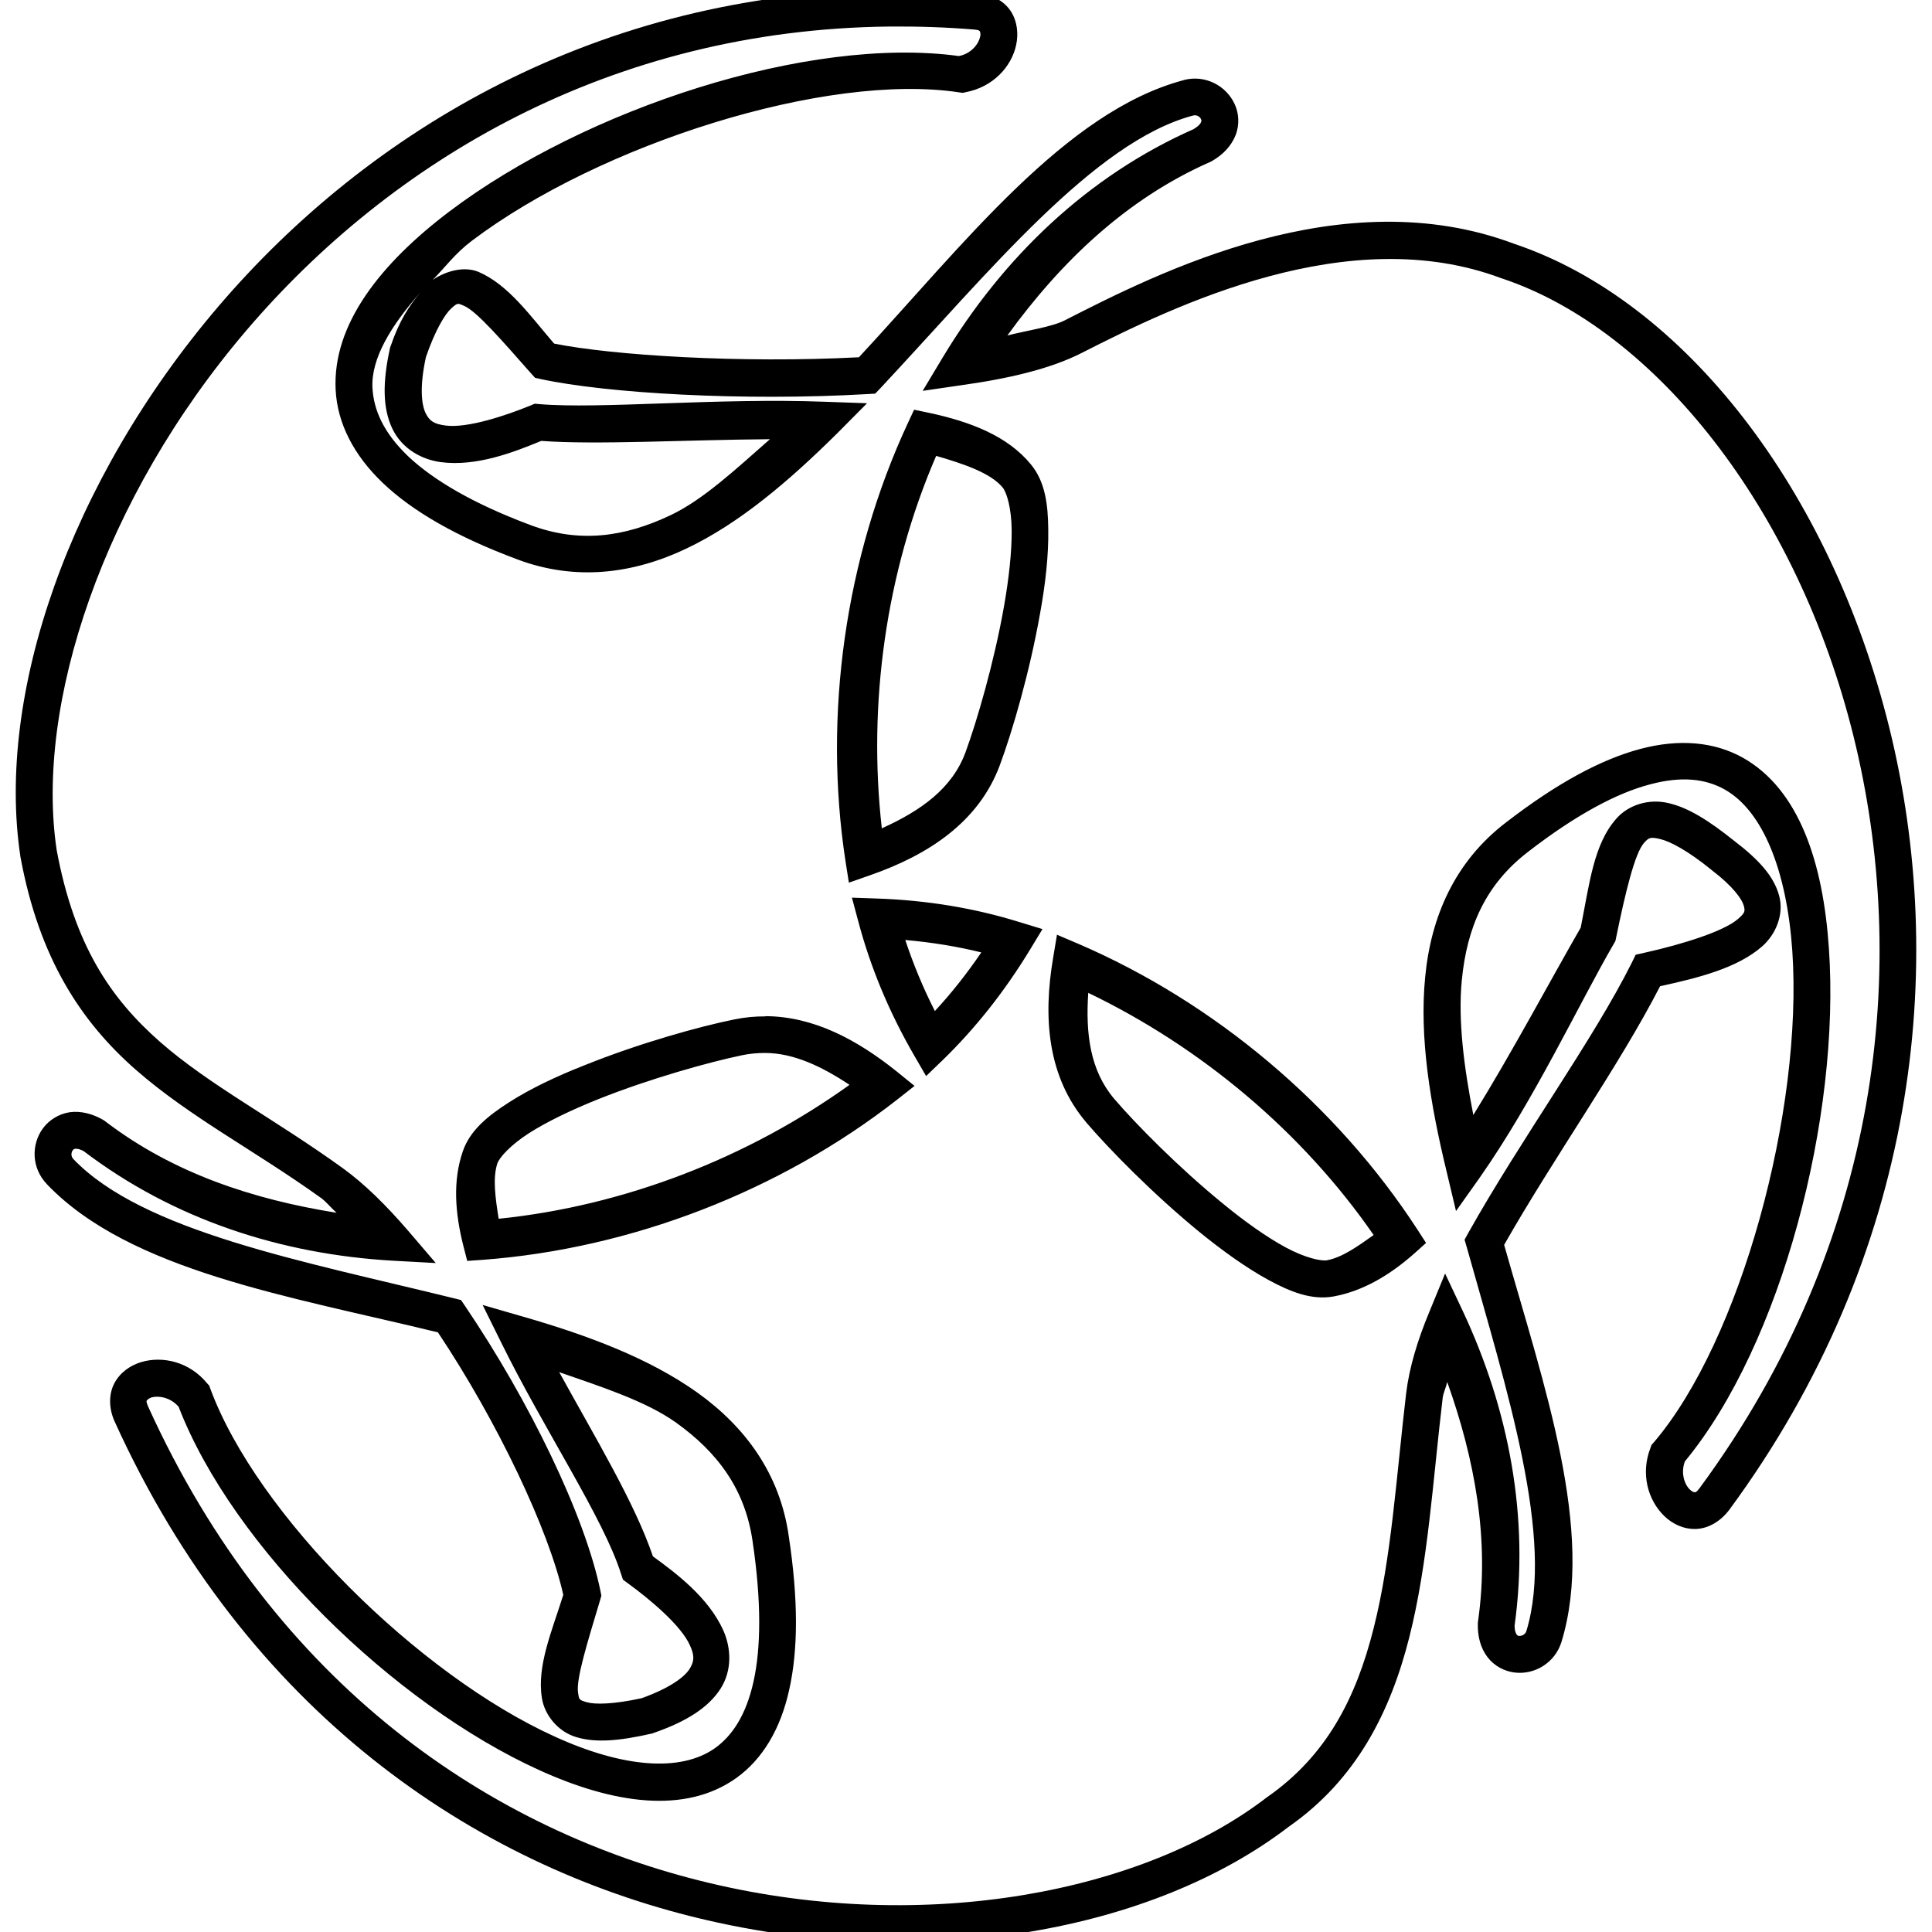
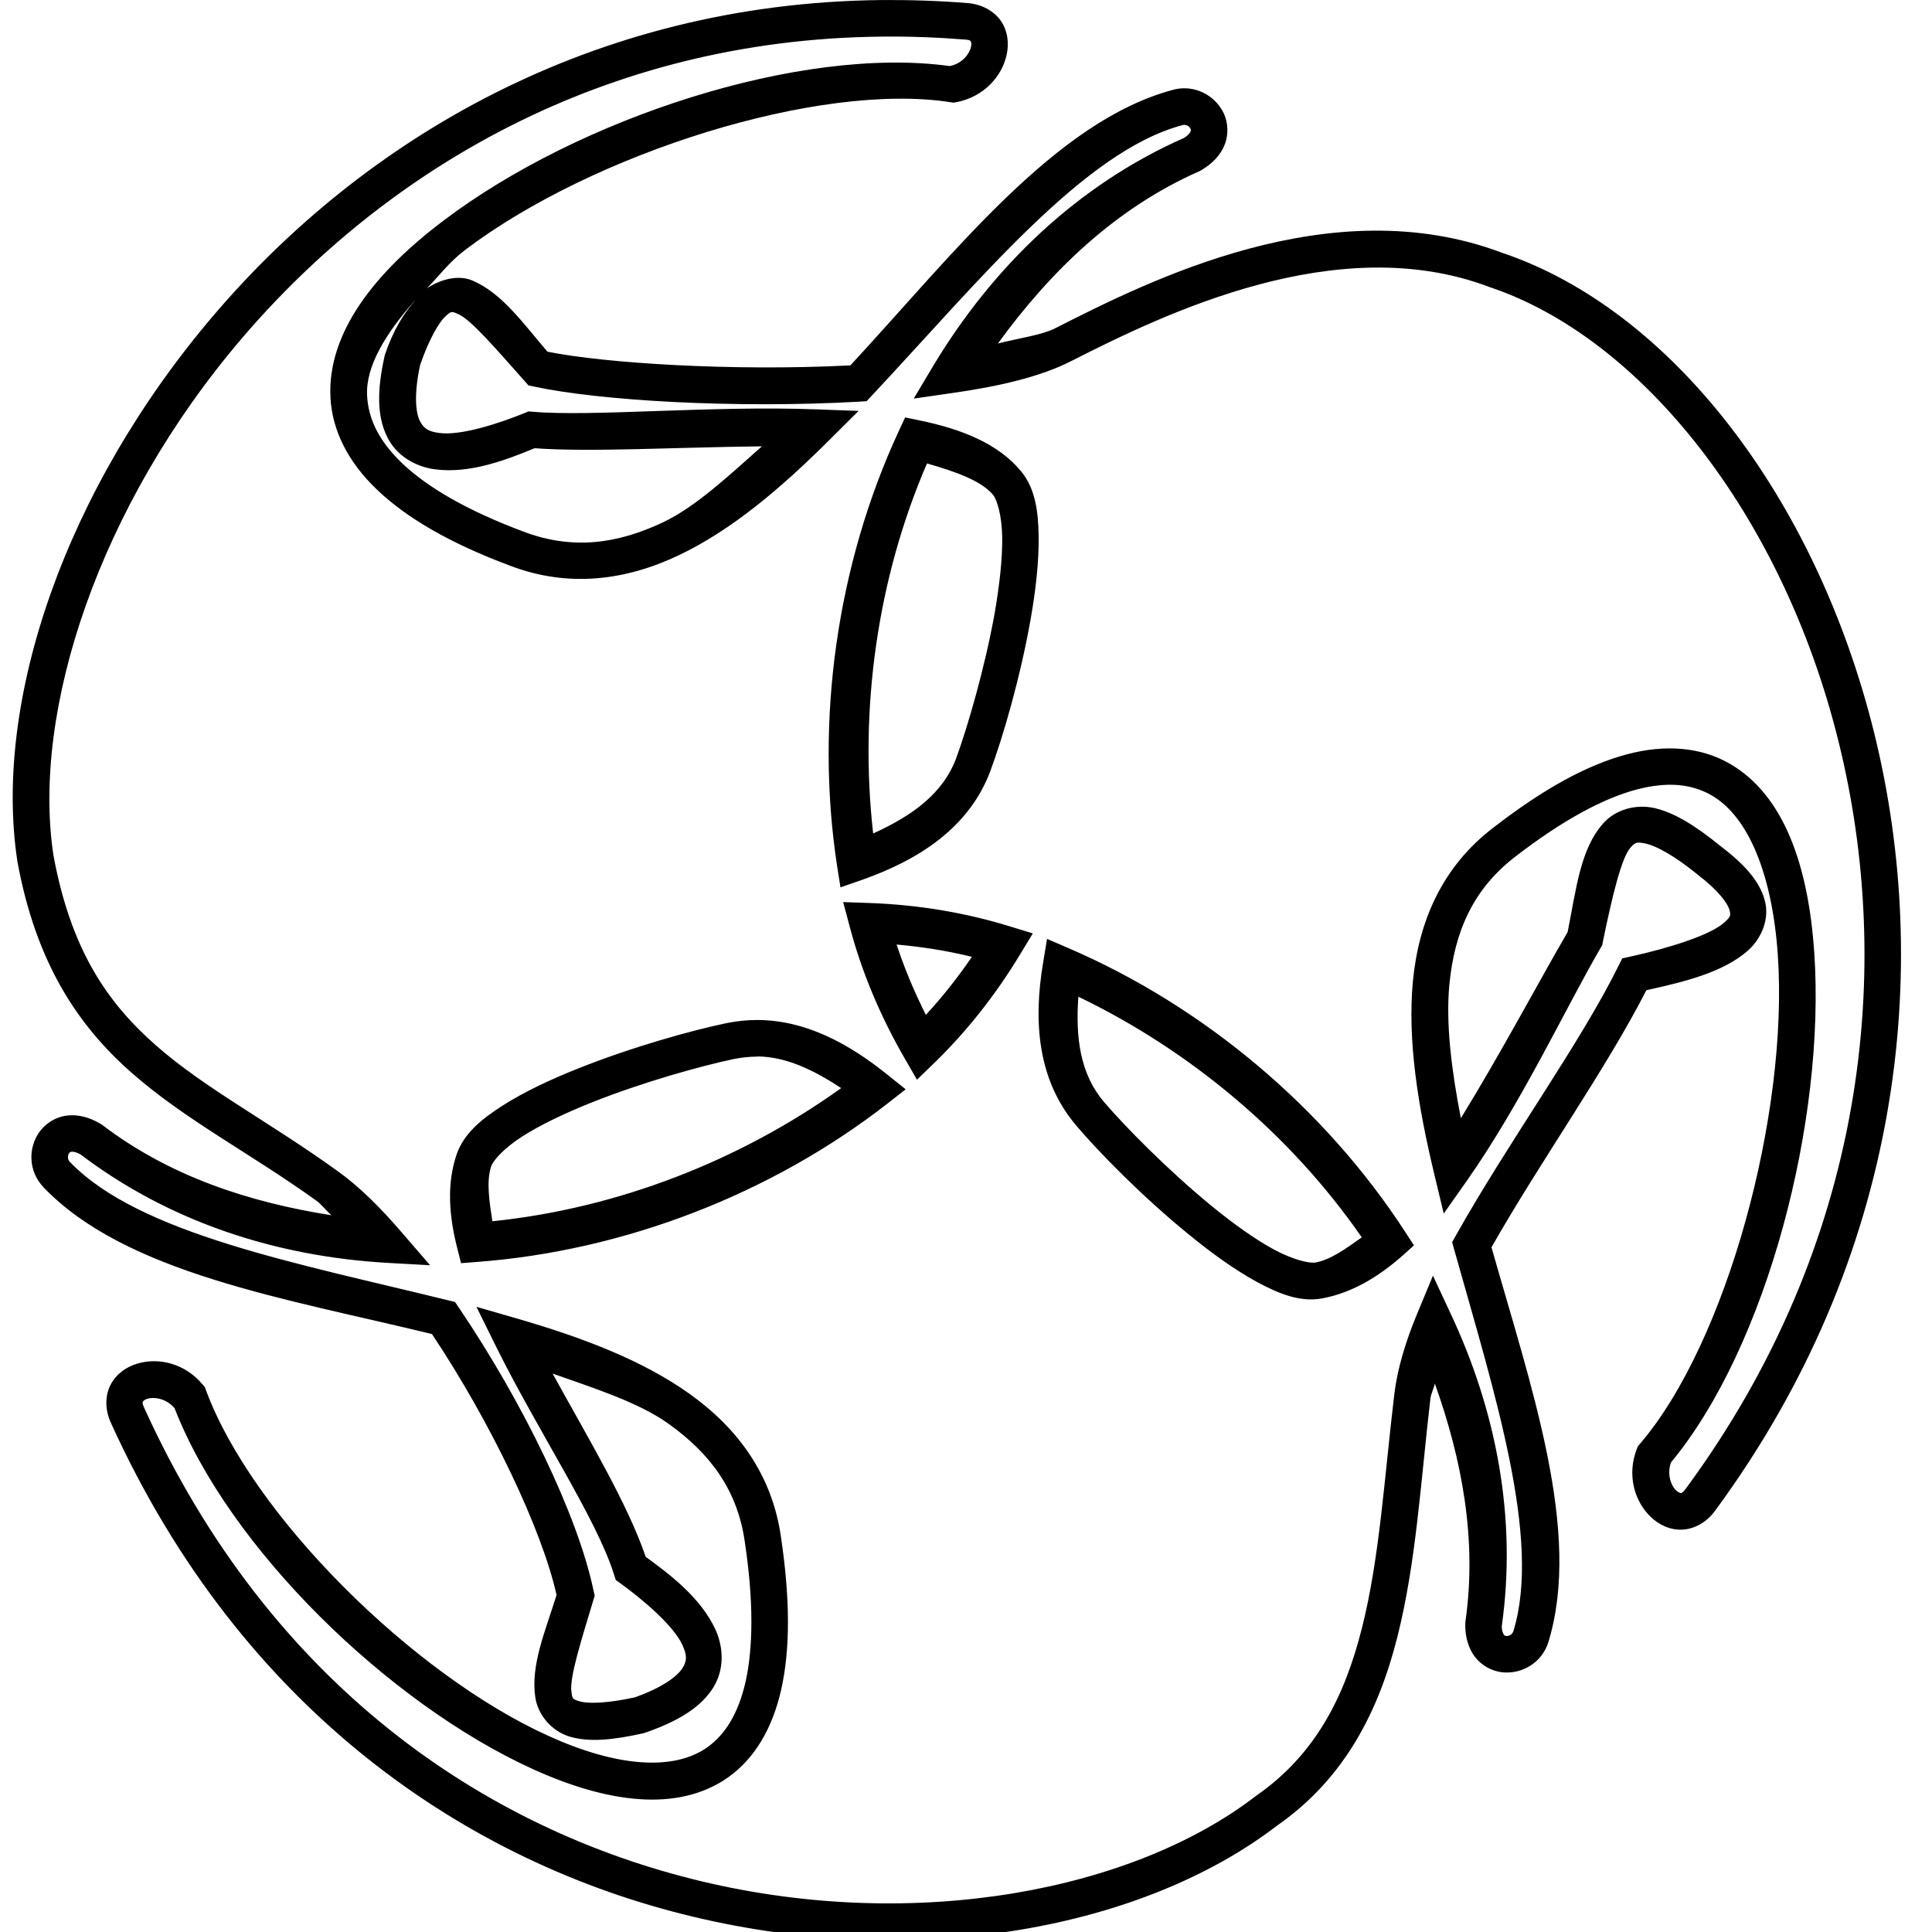
- <svg xmlns="http://www.w3.org/2000/svg" version="1.1" id="svg3473" viewBox="0 0 9.031 9.031" height="32" width="32">
+ <svg xmlns="http://www.w3.org/2000/svg" version="1.1" id="svg3473" viewBox="0 0 11.289 11.289" height="32pt" width="32pt">
  <defs id="defs3485" />
-   <path style="color:#000000;font-style:normal;font-variant:normal;font-weight:normal;font-stretch:normal;font-size:medium;line-height:normal;font-family:sans-serif;text-indent:0;text-align:start;text-decoration:none;text-decoration-line:none;text-decoration-style:solid;text-decoration-color:#000000;letter-spacing:normal;word-spacing:normal;text-transform:none;direction:ltr;block-progression:tb;writing-mode:lr-tb;baseline-shift:baseline;text-anchor:start;white-space:normal;clip-rule:nonzero;display:inline;overflow:visible;visibility:visible;opacity:1;isolation:auto;mix-blend-mode:normal;color-interpolation:sRGB;color-interpolation-filters:linearRGB;solid-color:#000000;solid-opacity:1;fill:#000000;fill-opacity:1;fill-rule:nonzero;stroke:none;stroke-width:1.124;stroke-linecap:butt;stroke-linejoin:miter;stroke-miterlimit:4;stroke-dasharray:none;stroke-dashoffset:0;stroke-opacity:1;color-rendering:auto;image-rendering:auto;shape-rendering:auto;text-rendering:auto;enable-background:accumulate" d="M 4.157,-0.048 C 2.797,-0.033 1.724,0.61 1.022,1.431 0.321,2.252 -0.018,3.248 0.095,4.001 l 0,0.002 2.9866e-4,0.001 c 0.088,0.48 0.287,0.775 0.54,0.997 0.254,0.222 0.555,0.376 0.867,0.6 0.022,0.016 0.048,0.048 0.071,0.068 C 1.185,5.607 0.811,5.485 0.494,5.243 l -0.004,-0.003 -0.004,-0.003 c -0.052,-0.031 -0.108,-0.045 -0.16,-0.038 -0.052,0.008 -0.097,0.037 -0.125,0.075 -0.056,0.076 -0.054,0.186 0.018,0.261 l 0,3.058e-4 C 0.608,5.942 1.358,6.06 2.047,6.228 2.326,6.646 2.566,7.153 2.633,7.455 2.58,7.625 2.509,7.786 2.533,7.937 c 0.012,0.079 0.075,0.159 0.164,0.184 0.089,0.026 0.197,0.017 0.347,-0.017 l 0.005,-0.001 0.005,-0.002 C 3.21,8.047 3.311,7.982 3.368,7.894 3.424,7.806 3.417,7.702 3.381,7.621 3.311,7.466 3.159,7.353 3.052,7.275 2.967,7.025 2.783,6.721 2.614,6.414 2.812,6.483 3.018,6.549 3.159,6.649 3.356,6.79 3.483,6.962 3.518,7.205 l 0,3.059e-4 0,3.058e-4 c 0.042,0.282 0.039,0.499 0.004,0.656 C 3.487,8.018 3.423,8.113 3.343,8.171 3.181,8.286 2.909,8.262 2.592,8.117 1.957,7.829 1.201,7.082 0.983,6.491 l -0.005,-0.014 -0.01,-0.011 C 0.886,6.366 0.761,6.337 0.66,6.367 0.61,6.382 0.561,6.415 0.534,6.467 0.507,6.519 0.509,6.586 0.536,6.645 1.151,8 2.215,8.716 3.276,8.969 4.336,9.222 5.393,9.023 6.024,8.539 6.341,8.318 6.5,8.001 6.588,7.652 6.676,7.303 6.698,6.917 6.744,6.532 c 0.003,-0.021 0.016,-0.049 0.021,-0.072 0.128,0.359 0.199,0.735 0.144,1.118 l -5.964e-4,0.005 -3.058e-4,0.005 c -0.002,0.061 0.013,0.116 0.045,0.158 0.032,0.042 0.079,0.066 0.126,0.072 0.093,0.012 0.189,-0.044 0.22,-0.143 l 0,-3.059e-4 C 7.457,7.158 7.218,6.479 7.031,5.819 7.261,5.414 7.569,4.982 7.76,4.61 7.938,4.571 8.121,4.526 8.238,4.423 8.3,4.368 8.341,4.275 8.316,4.185 8.291,4.095 8.221,4.018 8.107,3.931 7.986,3.834 7.891,3.775 7.799,3.754 7.707,3.732 7.612,3.763 7.557,3.825 7.449,3.945 7.43,4.131 7.389,4.336 7.251,4.575 7.073,4.911 6.887,5.212 6.843,4.987 6.815,4.77 6.833,4.583 6.857,4.334 6.944,4.134 7.144,3.981 l 3.06e-4,0 0,-3.059e-4 C 7.369,3.807 7.559,3.707 7.711,3.667 7.863,3.626 7.974,3.641 8.063,3.691 8.241,3.792 8.352,4.07 8.378,4.444 8.429,5.191 8.137,6.267 7.73,6.743 l -0.01,0.011 -0.005,0.014 c -0.047,0.121 -0.012,0.244 0.064,0.318 0.038,0.037 0.09,0.063 0.149,0.061 0.059,-0.002 0.116,-0.037 0.155,-0.089 l 3.059e-4,-3.058e-4 C 8.965,5.86 9.106,4.511 8.831,3.4 8.556,2.289 7.873,1.407 7.079,1.14 6.274,0.837 5.415,1.274 4.976,1.498 4.917,1.528 4.801,1.545 4.709,1.568 4.958,1.225 5.264,0.93 5.657,0.757 l 0.004,-0.002 0.004,-0.002 C 5.719,0.722 5.757,0.68 5.776,0.631 5.795,0.582 5.791,0.528 5.771,0.486 5.732,0.401 5.634,0.348 5.534,0.374 l 0,3.0584e-4 C 4.98,0.521 4.505,1.142 4.015,1.67 3.463,1.699 2.862,1.661 2.59,1.606 2.476,1.473 2.376,1.331 2.237,1.271 2.172,1.244 2.089,1.264 2.023,1.308 2.083,1.247 2.127,1.185 2.205,1.126 2.806,0.672 3.866,0.337 4.485,0.432 l 0.015,0.002 0.014,-0.003 C 4.641,0.407 4.728,0.313 4.75,0.21 4.761,0.158 4.756,0.1 4.724,0.051 4.691,0.002 4.631,-0.029 4.566,-0.034 4.427,-0.045 4.291,-0.049 4.157,-0.048 Z m 0.002,0.172 c 0.129,-0.001 0.26,0.003 0.394,0.014 l 3.058e-4,0 c 0.025,0.002 0.026,0.007 0.027,0.009 0.001,0.002 0.005,0.01 0.001,0.026 -0.007,0.032 -0.041,0.078 -0.099,0.089 -0.703,-0.096 -1.745,0.246 -2.381,0.726 C 1.78,1.231 1.553,1.516 1.569,1.823 c 0.008,0.153 0.082,0.303 0.222,0.436 0.139,0.132 0.344,0.25 0.625,0.355 0.275,0.104 0.545,0.068 0.793,-0.05 C 3.457,2.446 3.688,2.249 3.914,2.025 L 4.053,1.885 3.856,1.878 C 3.357,1.859 2.8,1.913 2.521,1.889 l -0.021,-0.002 -0.019,0.008 C 2.364,1.943 2.183,2.003 2.082,1.989 2.031,1.982 2.008,1.97 1.989,1.93 1.97,1.89 1.961,1.806 1.991,1.669 2.035,1.541 2.081,1.467 2.11,1.441 c 0.03,-0.027 0.03,-0.024 0.06,-0.011 0.06,0.026 0.182,0.168 0.312,0.315 l 0.019,0.021 0.027,0.006 c 0.305,0.066 0.943,0.104 1.529,0.07 l 0.034,-0.002 0.024,-0.025 C 4.622,1.273 5.114,0.663 5.577,0.54 c 0.018,-0.005 0.033,0.007 0.037,0.017 0.002,0.005 0.003,0.007 5.965e-4,0.013 -0.002,0.006 -0.009,0.018 -0.036,0.034 l 0.009,-0.004 C 5.081,0.822 4.685,1.208 4.406,1.672 L 4.313,1.827 4.491,1.801 C 4.715,1.77 4.91,1.724 5.054,1.651 5.492,1.428 6.305,1.032 7.019,1.301 l 0.002,5.964e-4 0.002,5.964e-4 C 7.735,1.541 8.4,2.374 8.664,3.441 8.928,4.508 8.796,5.801 7.944,6.957 l -3.058e-4,0 0,3.057e-4 c -0.015,0.02 -0.019,0.018 -0.022,0.018 -0.003,9.34e-5 -0.011,-0.001 -0.023,-0.013 C 7.875,6.94 7.855,6.886 7.876,6.831 8.327,6.285 8.604,5.222 8.549,4.432 8.522,4.032 8.41,3.69 8.147,3.542 8.015,3.468 7.851,3.452 7.667,3.501 7.483,3.55 7.276,3.662 7.039,3.845 6.8,4.028 6.689,4.285 6.662,4.566 6.634,4.848 6.685,5.158 6.762,5.476 L 6.806,5.661 6.916,5.506 C 7.171,5.143 7.383,4.688 7.544,4.411 l 0.007,-0.012 0.003,-0.014 c 0.044,-0.215 0.088,-0.397 0.131,-0.445 0.022,-0.024 0.028,-0.029 0.075,-0.018 0.047,0.011 0.129,0.054 0.24,0.144 l 9.022e-4,9.022e-4 0.001,9.022e-4 c 0.1,0.076 0.141,0.136 0.149,0.165 0.008,0.028 0.005,0.035 -0.027,0.063 -0.064,0.056 -0.253,0.117 -0.438,0.158 l -0.04,0.009 -0.018,0.037 C 7.447,4.862 7.109,5.325 6.863,5.764 l -0.017,0.031 0.01,0.034 c 0.19,0.677 0.411,1.362 0.279,1.795 -0.005,0.017 -0.023,0.024 -0.034,0.023 -0.005,-6.728e-4 -0.007,-0.001 -0.011,-0.006 -0.004,-0.005 -0.011,-0.018 -0.01,-0.049 l -5.963e-4,0.01 C 7.151,7.091 7.052,6.586 6.838,6.129 L 6.755,5.953 6.681,6.133 C 6.627,6.263 6.588,6.39 6.573,6.512 6.527,6.903 6.504,7.284 6.421,7.611 6.339,7.937 6.202,8.206 5.924,8.4 l -0.002,9.023e-4 -0.002,0.002 C 5.347,8.843 4.331,9.044 3.316,8.802 2.3,8.56 1.286,7.882 0.692,6.574 c -0.01,-0.023 -0.007,-0.026 -0.005,-0.028 0.001,-0.002 0.007,-0.009 0.022,-0.014 0.031,-0.009 0.088,-6.423e-4 0.126,0.044 0.254,0.658 1.007,1.39 1.685,1.698 0.343,0.156 0.681,0.209 0.922,0.037 0.12,-0.086 0.206,-0.225 0.247,-0.412 0.042,-0.187 0.043,-0.422 -0.002,-0.718 l 0,-3.059e-4 C 3.646,6.889 3.483,6.669 3.259,6.509 3.034,6.349 2.749,6.242 2.443,6.154 l -0.187,-0.054 0.086,0.174 c 0.199,0.405 0.479,0.822 0.561,1.083 l 0.009,0.027 0.023,0.017 c 0.102,0.074 0.249,0.197 0.29,0.29 0.021,0.046 0.022,0.073 -0.002,0.111 -0.024,0.037 -0.09,0.088 -0.223,0.136 -0.132,0.029 -0.219,0.03 -0.257,0.019 -0.038,-0.011 -0.036,-0.013 -0.041,-0.045 -0.01,-0.065 0.047,-0.244 0.103,-0.432 l 0.006,-0.021 -0.004,-0.021 C 2.734,7.083 2.475,6.55 2.174,6.105 L 2.155,6.077 2.123,6.069 C 1.416,5.895 0.668,5.757 0.343,5.418 c -0.013,-0.013 -0.01,-0.032 -0.003,-0.041 0.003,-0.004 0.005,-0.006 0.011,-0.007 0.006,-8.716e-4 0.021,-9.786e-4 0.047,0.015 l -0.008,-0.005 C 0.813,5.702 1.317,5.863 1.835,5.893 L 2.037,5.904 1.906,5.751 C 1.805,5.634 1.704,5.534 1.603,5.461 1.28,5.228 0.981,5.074 0.749,4.871 0.518,4.668 0.348,4.42 0.265,3.974 0.163,3.296 0.479,2.332 1.153,1.543 1.827,0.754 2.851,0.138 4.159,0.124 Z M 1.965,1.367 c -0.052,0.062 -0.098,0.131 -0.139,0.251 l -0.002,0.004 -9.022e-4,0.005 c -0.036,0.162 -0.034,0.283 0.011,0.377 0.045,0.094 0.137,0.144 0.225,0.156 0.17,0.023 0.349,-0.049 0.471,-0.099 0.259,0.019 0.675,-0.005 1.069,-0.008 C 3.444,2.189 3.289,2.335 3.135,2.408 2.916,2.512 2.705,2.54 2.476,2.453 L 2.476,2.453 C 2.209,2.353 2.025,2.243 1.909,2.134 1.794,2.024 1.747,1.919 1.741,1.813 1.734,1.675 1.829,1.521 1.965,1.367 Z m 2.308,0.548 -0.029,0.062 C 3.95,2.609 3.848,3.344 3.952,4.024 l 0.016,0.102 0.097,-0.034 c 0.274,-0.095 0.51,-0.249 0.609,-0.516 l 0,-3.057e-4 C 4.732,3.42 4.814,3.139 4.862,2.866 4.887,2.729 4.902,2.594 4.9,2.475 4.899,2.356 4.885,2.251 4.819,2.171 4.711,2.039 4.538,1.971 4.339,1.929 L 4.272,1.915 Z M 4.376,2.131 c 0.132,0.038 0.256,0.081 0.311,0.148 0.019,0.023 0.041,0.097 0.042,0.198 0.001,0.101 -0.013,0.228 -0.036,0.358 C 4.647,3.096 4.566,3.373 4.513,3.517 4.451,3.685 4.306,3.789 4.122,3.872 4.056,3.29 4.141,2.675 4.376,2.131 Z m -0.394,2.064 0.03,0.112 c 0.056,0.211 0.142,0.421 0.262,0.628 l 0.055,0.095 0.079,-0.076 C 4.559,4.807 4.696,4.635 4.816,4.437 L 4.873,4.343 4.768,4.311 C 4.56,4.246 4.336,4.208 4.097,4.2 l -0.116,-0.004 z m 0.959,0.173 -0.018,0.108 c -0.048,0.281 -0.027,0.557 0.155,0.771 l 0,3.059e-4 c 0.108,0.126 0.313,0.335 0.528,0.511 0.108,0.088 0.218,0.167 0.322,0.224 0.105,0.057 0.203,0.096 0.305,0.078 0.138,-0.025 0.264,-0.1 0.378,-0.201 L 6.666,5.81 6.626,5.748 C 6.246,5.163 5.675,4.685 5.041,4.412 L 4.94,4.369 Z m -0.708,0.026 c 0.123,0.011 0.241,0.03 0.354,0.058 C 4.519,4.552 4.447,4.643 4.37,4.726 4.314,4.616 4.269,4.506 4.232,4.395 Z M 5.087,4.641 C 5.613,4.894 6.086,5.289 6.421,5.773 6.348,5.825 6.274,5.878 6.203,5.891 6.174,5.896 6.099,5.879 6.01,5.831 5.921,5.783 5.817,5.709 5.715,5.625 5.51,5.458 5.307,5.252 5.208,5.136 5.096,5.004 5.074,4.833 5.087,4.641 Z m -1.509,0.11 c -0.048,-1.517e-4 -0.096,0.004 -0.144,0.014 l -3.058e-4,0 C 3.27,4.798 2.989,4.876 2.731,4.98 2.601,5.031 2.479,5.089 2.379,5.153 2.279,5.217 2.196,5.285 2.163,5.383 c -0.047,0.137 -0.036,0.287 0.003,0.441 l 0.018,0.07 0.072,-0.005 C 2.952,5.837 3.646,5.567 4.19,5.143 l 0.085,-0.067 -0.084,-0.068 C 4.005,4.859 3.802,4.751 3.578,4.75 Z M 3.578,4.922 C 3.71,4.923 3.84,4.984 3.971,5.071 3.496,5.412 2.919,5.637 2.331,5.697 2.316,5.602 2.302,5.507 2.325,5.438 2.335,5.41 2.386,5.353 2.471,5.298 2.557,5.243 2.672,5.188 2.794,5.139 c 0.245,-0.098 0.524,-0.175 0.673,-0.206 0.037,-0.008 0.074,-0.011 0.11,-0.011 z" id="path4005" />
+   <path style="color:#000000;font-style:normal;font-variant:normal;font-weight:normal;font-stretch:normal;font-size:medium;line-height:normal;font-family:sans-serif;text-indent:0;text-align:start;text-decoration:none;text-decoration-line:none;text-decoration-style:solid;text-decoration-color:#000000;letter-spacing:normal;word-spacing:normal;text-transform:none;direction:ltr;block-progression:tb;writing-mode:lr-tb;baseline-shift:baseline;text-anchor:start;white-space:normal;clip-rule:nonzero;display:inline;overflow:visible;visibility:visible;opacity:1;isolation:auto;mix-blend-mode:normal;color-interpolation:sRGB;color-interpolation-filters:linearRGB;solid-color:#000000;solid-opacity:1;fill:#000000;fill-opacity:1;fill-rule:nonzero;stroke:none;stroke-width:1.124;stroke-linecap:butt;stroke-linejoin:miter;stroke-miterlimit:4;stroke-dasharray:none;stroke-dashoffset:0;stroke-opacity:1;color-rendering:auto;image-rendering:auto;shape-rendering:auto;text-rendering:auto;enable-background:accumulate" d="M 5.146,3.0725657e-4 C 3.456,0.019 2.123,0.818 1.252,1.838 0.381,2.857 -0.04,4.095 0.101,5.029 l 0,0.002 3.7097e-4,0.001 C 0.21,5.628 0.457,5.995 0.772,6.271 1.087,6.547 1.462,6.738 1.849,7.016 c 0.027,0.019 0.059,0.06 0.088,0.085 C 1.454,7.025 0.99,6.873 0.596,6.572 l -0.005,-0.003 -0.005,-0.003 c -0.065,-0.039 -0.134,-0.056 -0.199,-0.047 -0.065,0.009 -0.12,0.046 -0.155,0.093 -0.069,0.094 -0.067,0.232 0.022,0.325 l 0,3.798e-4 C 0.737,7.441 1.669,7.587 2.524,7.795 2.871,8.315 3.169,8.944 3.252,9.32 3.187,9.53 3.099,9.731 3.128,9.919 c 0.015,0.099 0.093,0.197 0.203,0.229 0.111,0.032 0.245,0.021 0.431,-0.021 l 0.006,-0.002 0.006,-0.002 C 3.969,10.055 4.095,9.974 4.165,9.865 4.235,9.756 4.227,9.626 4.182,9.525 4.095,9.333 3.905,9.193 3.773,9.097 3.667,8.786 3.439,8.408 3.229,8.026 3.475,8.113 3.731,8.194 3.906,8.319 4.151,8.494 4.309,8.707 4.352,9.009 l 0,3.8e-4 0,3.798e-4 c 0.053,0.351 0.048,0.62 0.005,0.815 C 4.313,10.019 4.234,10.137 4.134,10.209 3.934,10.352 3.596,10.322 3.202,10.142 2.413,9.784 1.474,8.856 1.203,8.122 L 1.197,8.105 1.185,8.091 C 1.082,7.967 0.928,7.93 0.802,7.968 0.739,7.987 0.679,8.027 0.646,8.092 0.612,8.157 0.614,8.241 0.648,8.314 1.412,9.997 2.733,10.886 4.051,11.2 5.368,11.515 6.681,11.267 7.464,10.666 7.858,10.391 8.056,9.998 8.165,9.565 8.275,9.13 8.302,8.651 8.358,8.173 c 0.003,-0.027 0.02,-0.061 0.026,-0.089 0.159,0.446 0.247,0.912 0.179,1.389 l -7.407e-4,0.006 -3.799e-4,0.006 c -0.002,0.076 0.017,0.144 0.056,0.196 0.04,0.052 0.099,0.083 0.157,0.09 0.116,0.014 0.235,-0.054 0.273,-0.177 l 0,-3.8e-4 C 9.244,8.951 8.947,8.107 8.715,7.288 9.001,6.785 9.384,6.248 9.62,5.786 9.842,5.737 10.069,5.682 10.214,5.554 10.291,5.485 10.343,5.37 10.311,5.258 10.28,5.147 10.193,5.05 10.051,4.942 9.902,4.821 9.783,4.749 9.669,4.722 9.555,4.696 9.437,4.733 9.369,4.81 9.234,4.96 9.211,5.191 9.16,5.446 8.988,5.742 8.767,6.159 8.536,6.534 8.482,6.254 8.447,5.984 8.469,5.752 8.499,5.443 8.608,5.194 8.855,5.005 l 3.801e-4,0 0,-3.799e-4 C 9.136,4.788 9.371,4.665 9.56,4.614 9.749,4.564 9.886,4.583 9.997,4.645 10.218,4.769 10.356,5.115 10.388,5.579 10.452,6.507 10.09,7.844 9.583,8.436 l -0.012,0.014 -0.007,0.017 c -0.058,0.15 -0.015,0.303 0.08,0.395 0.047,0.046 0.112,0.079 0.185,0.076 0.073,-0.003 0.145,-0.045 0.192,-0.11 l 3.8e-4,-3.798e-4 C 11.118,7.338 11.292,5.663 10.951,4.282 10.61,2.903 9.761,1.807 8.774,1.476 7.775,1.1 6.708,1.643 6.162,1.92 6.089,1.957 5.945,1.978 5.831,2.007 6.141,1.581 6.521,1.215 7.009,1 l 0.006,-0.003 0.005,-0.003 c 0.065,-0.038 0.114,-0.09 0.137,-0.151 0.023,-0.061 0.018,-0.127 -0.006,-0.18 C 7.101,0.557 6.98,0.492 6.856,0.524 l 0,3.7995e-4 C 6.168,0.707 5.577,1.478 4.969,2.135 4.284,2.17 3.537,2.123 3.199,2.055 3.057,1.89 2.934,1.713 2.76,1.639 c -0.081,-0.034 -0.183,-0.009 -0.266,0.046 0.075,-0.076 0.129,-0.153 0.227,-0.227 C 3.467,0.895 4.785,0.478 5.553,0.597 l 0.018,0.003 0.018,-0.003 C 5.747,0.566 5.854,0.449 5.882,0.32 5.896,0.256 5.89,0.184 5.849,0.123 5.808,0.063 5.734,0.024 5.654,0.018 5.481,0.004 5.312,-0.001 5.146,3.1545435e-4 Z M 5.148,0.214 c 0.16,-0.002 0.323,0.004 0.49,0.017 l 3.798e-4,0 c 0.031,0.002 0.032,0.008 0.034,0.011 0.002,0.003 0.006,0.013 0.001,0.033 -0.009,0.04 -0.051,0.097 -0.124,0.111 C 4.676,0.266 3.382,0.691 2.593,1.288 2.193,1.589 1.911,1.943 1.931,2.324 1.941,2.514 2.033,2.701 2.207,2.865 2.38,3.029 2.633,3.176 2.982,3.306 3.323,3.436 3.659,3.391 3.967,3.244 4.276,3.097 4.563,2.853 4.843,2.574 L 5.017,2.401 4.771,2.392 C 4.152,2.369 3.46,2.436 3.114,2.406 l -0.026,-0.002 -0.024,0.01 C 2.919,2.473 2.693,2.547 2.568,2.53 2.505,2.522 2.476,2.506 2.452,2.457 2.429,2.408 2.418,2.303 2.455,2.132 2.51,1.974 2.567,1.882 2.602,1.849 c 0.037,-0.033 0.037,-0.03 0.075,-0.014 0.075,0.032 0.226,0.209 0.388,0.391 l 0.023,0.026 0.034,0.007 c 0.379,0.082 1.171,0.129 1.899,0.088 l 0.043,-0.003 0.029,-0.031 C 5.723,1.64 6.334,0.883 6.91,0.731 c 0.022,-0.006 0.041,0.009 0.046,0.021 0.003,0.006 0.003,0.008 7.409e-4,0.016 -0.003,0.007 -0.012,0.023 -0.045,0.042 l 0.011,-0.006 C 6.294,1.081 5.801,1.56 5.454,2.136 L 5.339,2.329 5.561,2.297 C 5.838,2.258 6.081,2.201 6.259,2.11 6.803,1.834 7.813,1.341 8.7,1.676 l 0.002,7.408e-4 0.002,7.407e-4 c 0.886,0.296 1.712,1.33 2.039,2.656 0.328,1.325 0.164,2.931 -0.894,4.367 l -3.798e-4,0 0,3.797e-4 c -0.018,0.025 -0.024,0.023 -0.027,0.023 -0.003,1.16e-4 -0.014,-0.002 -0.029,-0.016 C 9.764,8.68 9.739,8.613 9.764,8.545 10.326,7.866 10.668,6.546 10.601,5.565 10.567,5.067 10.428,4.643 10.101,4.459 9.938,4.367 9.733,4.347 9.505,4.408 9.276,4.469 9.02,4.608 8.726,4.836 8.428,5.063 8.29,5.382 8.256,5.731 8.223,6.081 8.286,6.466 8.381,6.862 L 8.436,7.091 8.572,6.898 C 8.889,6.447 9.152,5.883 9.353,5.538 l 0.009,-0.015 0.003,-0.017 c 0.055,-0.267 0.109,-0.493 0.162,-0.553 0.027,-0.03 0.034,-0.036 0.093,-0.023 0.058,0.014 0.16,0.067 0.298,0.179 l 0.001,0.001 0.001,0.001 c 0.124,0.094 0.175,0.169 0.185,0.204 0.01,0.035 0.007,0.043 -0.033,0.078 -0.079,0.07 -0.315,0.146 -0.543,0.196 l -0.05,0.011 -0.023,0.046 C 9.232,6.099 8.813,6.674 8.507,7.219 l -0.022,0.039 0.012,0.043 c 0.236,0.841 0.511,1.692 0.346,2.23 -0.007,0.022 -0.029,0.03 -0.042,0.028 -0.007,-8.357e-4 -0.009,-0.001 -0.013,-0.007 -0.005,-0.006 -0.014,-0.022 -0.013,-0.06 L 8.775,9.503 C 8.865,8.867 8.742,8.24 8.475,7.673 L 8.373,7.454 8.28,7.678 C 8.213,7.84 8.165,7.997 8.147,8.148 8.089,8.634 8.061,9.107 7.958,9.513 7.856,9.918 7.685,10.253 7.34,10.493 l -0.002,0.001 -0.002,0.002 C 6.624,11.043 5.362,11.294 4.1,10.993 2.839,10.692 1.58,9.85 0.842,8.225 c -0.013,-0.028 -0.008,-0.032 -0.007,-0.035 0.002,-0.003 0.008,-0.012 0.028,-0.017 0.039,-0.012 0.109,-7.978e-4 0.157,0.055 0.316,0.817 1.251,1.726 2.093,2.109 0.427,0.194 0.846,0.259 1.145,0.046 0.149,-0.107 0.255,-0.28 0.307,-0.512 0.052,-0.232 0.053,-0.524 -0.002,-0.892 l 0,-3.8e-4 C 4.511,8.616 4.309,8.344 4.03,8.145 3.751,7.946 3.397,7.813 3.016,7.703 l -0.232,-0.067 0.107,0.217 c 0.248,0.503 0.595,1.021 0.696,1.345 l 0.011,0.034 0.029,0.021 c 0.127,0.092 0.309,0.245 0.361,0.36 0.026,0.058 0.028,0.091 -0.002,0.137 C 3.956,9.795 3.873,9.86 3.709,9.918 3.545,9.954 3.436,9.955 3.39,9.942 3.342,9.928 3.345,9.926 3.339,9.886 3.326,9.805 3.397,9.583 3.467,9.35 l 0.008,-0.026 -0.006,-0.026 C 3.378,8.858 3.056,8.195 2.682,7.642 l -0.023,-0.034 -0.04,-0.01 C 1.741,7.382 0.812,7.21 0.408,6.789 c -0.016,-0.016 -0.012,-0.04 -0.004,-0.051 0.004,-0.005 0.006,-0.007 0.013,-0.008 0.008,-0.001 0.026,-0.001 0.059,0.019 l -0.01,-0.007 C 0.991,7.142 1.618,7.342 2.262,7.379 L 2.513,7.393 2.349,7.203 C 2.224,7.057 2.099,6.933 1.973,6.843 1.572,6.554 1.2,6.362 0.913,6.11 0.626,5.858 0.414,5.55 0.312,4.996 0.185,4.153 0.577,2.956 1.414,1.976 2.252,0.996 3.524,0.231 5.148,0.214 Z M 2.423,1.758 c -0.064,0.076 -0.121,0.162 -0.173,0.312 l -0.002,0.006 -0.001,0.006 C 2.202,2.282 2.204,2.432 2.26,2.548 2.315,2.665 2.43,2.727 2.539,2.742 2.751,2.771 2.972,2.681 3.124,2.619 3.445,2.643 3.963,2.613 4.452,2.608 4.26,2.778 4.067,2.96 3.876,3.051 3.604,3.18 3.342,3.214 3.058,3.106 L 3.058,3.106 C 2.726,2.982 2.497,2.846 2.353,2.71 2.21,2.574 2.152,2.444 2.145,2.312 2.136,2.14 2.254,1.949 2.422,1.758 Z m 2.866,0.681 -0.036,0.077 C 4.889,3.3 4.762,4.213 4.891,5.058 l 0.02,0.127 0.121,-0.042 C 5.372,5.024 5.665,4.834 5.788,4.502 l 0,-3.797e-4 C 5.86,4.308 5.962,3.959 6.022,3.619 6.052,3.449 6.071,3.282 6.069,3.134 6.067,2.987 6.049,2.855 5.968,2.756 5.834,2.592 5.619,2.507 5.371,2.456 L 5.289,2.439 Z m 0.128,0.269 c 0.164,0.047 0.318,0.101 0.386,0.184 0.023,0.029 0.051,0.12 0.053,0.246 0.002,0.126 -0.016,0.283 -0.044,0.445 C 5.754,3.906 5.653,4.25 5.588,4.428 5.511,4.637 5.33,4.767 5.102,4.87 5.02,4.146 5.125,3.382 5.417,2.707 Z m -0.49,2.564 0.037,0.139 c 0.069,0.262 0.177,0.523 0.326,0.78 l 0.068,0.118 0.098,-0.095 C 5.645,6.031 5.816,5.817 5.964,5.571 L 6.035,5.454 5.904,5.414 C 5.646,5.334 5.368,5.286 5.071,5.276 L 4.927,5.271 Z M 6.118,5.486 6.096,5.62 c -0.06,0.349 -0.033,0.692 0.193,0.957 l 0,3.799e-4 C 6.423,6.735 6.677,6.994 6.945,7.212 7.079,7.322 7.215,7.42 7.345,7.491 7.475,7.561 7.598,7.61 7.724,7.587 7.896,7.556 8.052,7.463 8.194,7.338 L 8.262,7.277 8.212,7.2 C 7.74,6.472 7.031,5.879 6.243,5.54 L 6.118,5.486 Z M 5.239,5.519 c 0.153,0.014 0.299,0.037 0.44,0.072 C 5.595,5.714 5.505,5.827 5.41,5.93 5.341,5.793 5.284,5.656 5.239,5.519 Z M 6.301,5.824 C 6.954,6.138 7.541,6.629 7.957,7.23 7.866,7.295 7.775,7.361 7.687,7.377 7.651,7.383 7.558,7.362 7.447,7.303 7.336,7.243 7.207,7.151 7.08,7.047 6.826,6.839 6.574,6.583 6.451,6.439 6.311,6.275 6.284,6.063 6.301,5.824 Z M 4.426,5.96 c -0.059,-1.884e-4 -0.119,0.006 -0.179,0.018 l -3.798e-4,0 C 4.044,6.02 3.694,6.117 3.374,6.245 3.213,6.309 3.061,6.381 2.937,6.46 2.812,6.54 2.71,6.624 2.668,6.746 c -0.058,0.17 -0.045,0.357 0.004,0.548 l 0.022,0.087 0.089,-0.007 C 3.649,7.31 4.51,6.975 5.186,6.448 L 5.292,6.365 5.187,6.281 C 4.957,6.095 4.705,5.961 4.426,5.96 Z m -3.8e-4,0.213 C 4.59,6.174 4.752,6.25 4.915,6.358 4.324,6.782 3.608,7.061 2.877,7.136 2.859,7.019 2.841,6.901 2.87,6.815 c 0.012,-0.035 0.075,-0.106 0.181,-0.174 0.106,-0.068 0.249,-0.136 0.401,-0.197 0.305,-0.122 0.65,-0.217 0.836,-0.256 0.046,-0.009 0.092,-0.014 0.137,-0.014 z" id="path4005" />
</svg>
